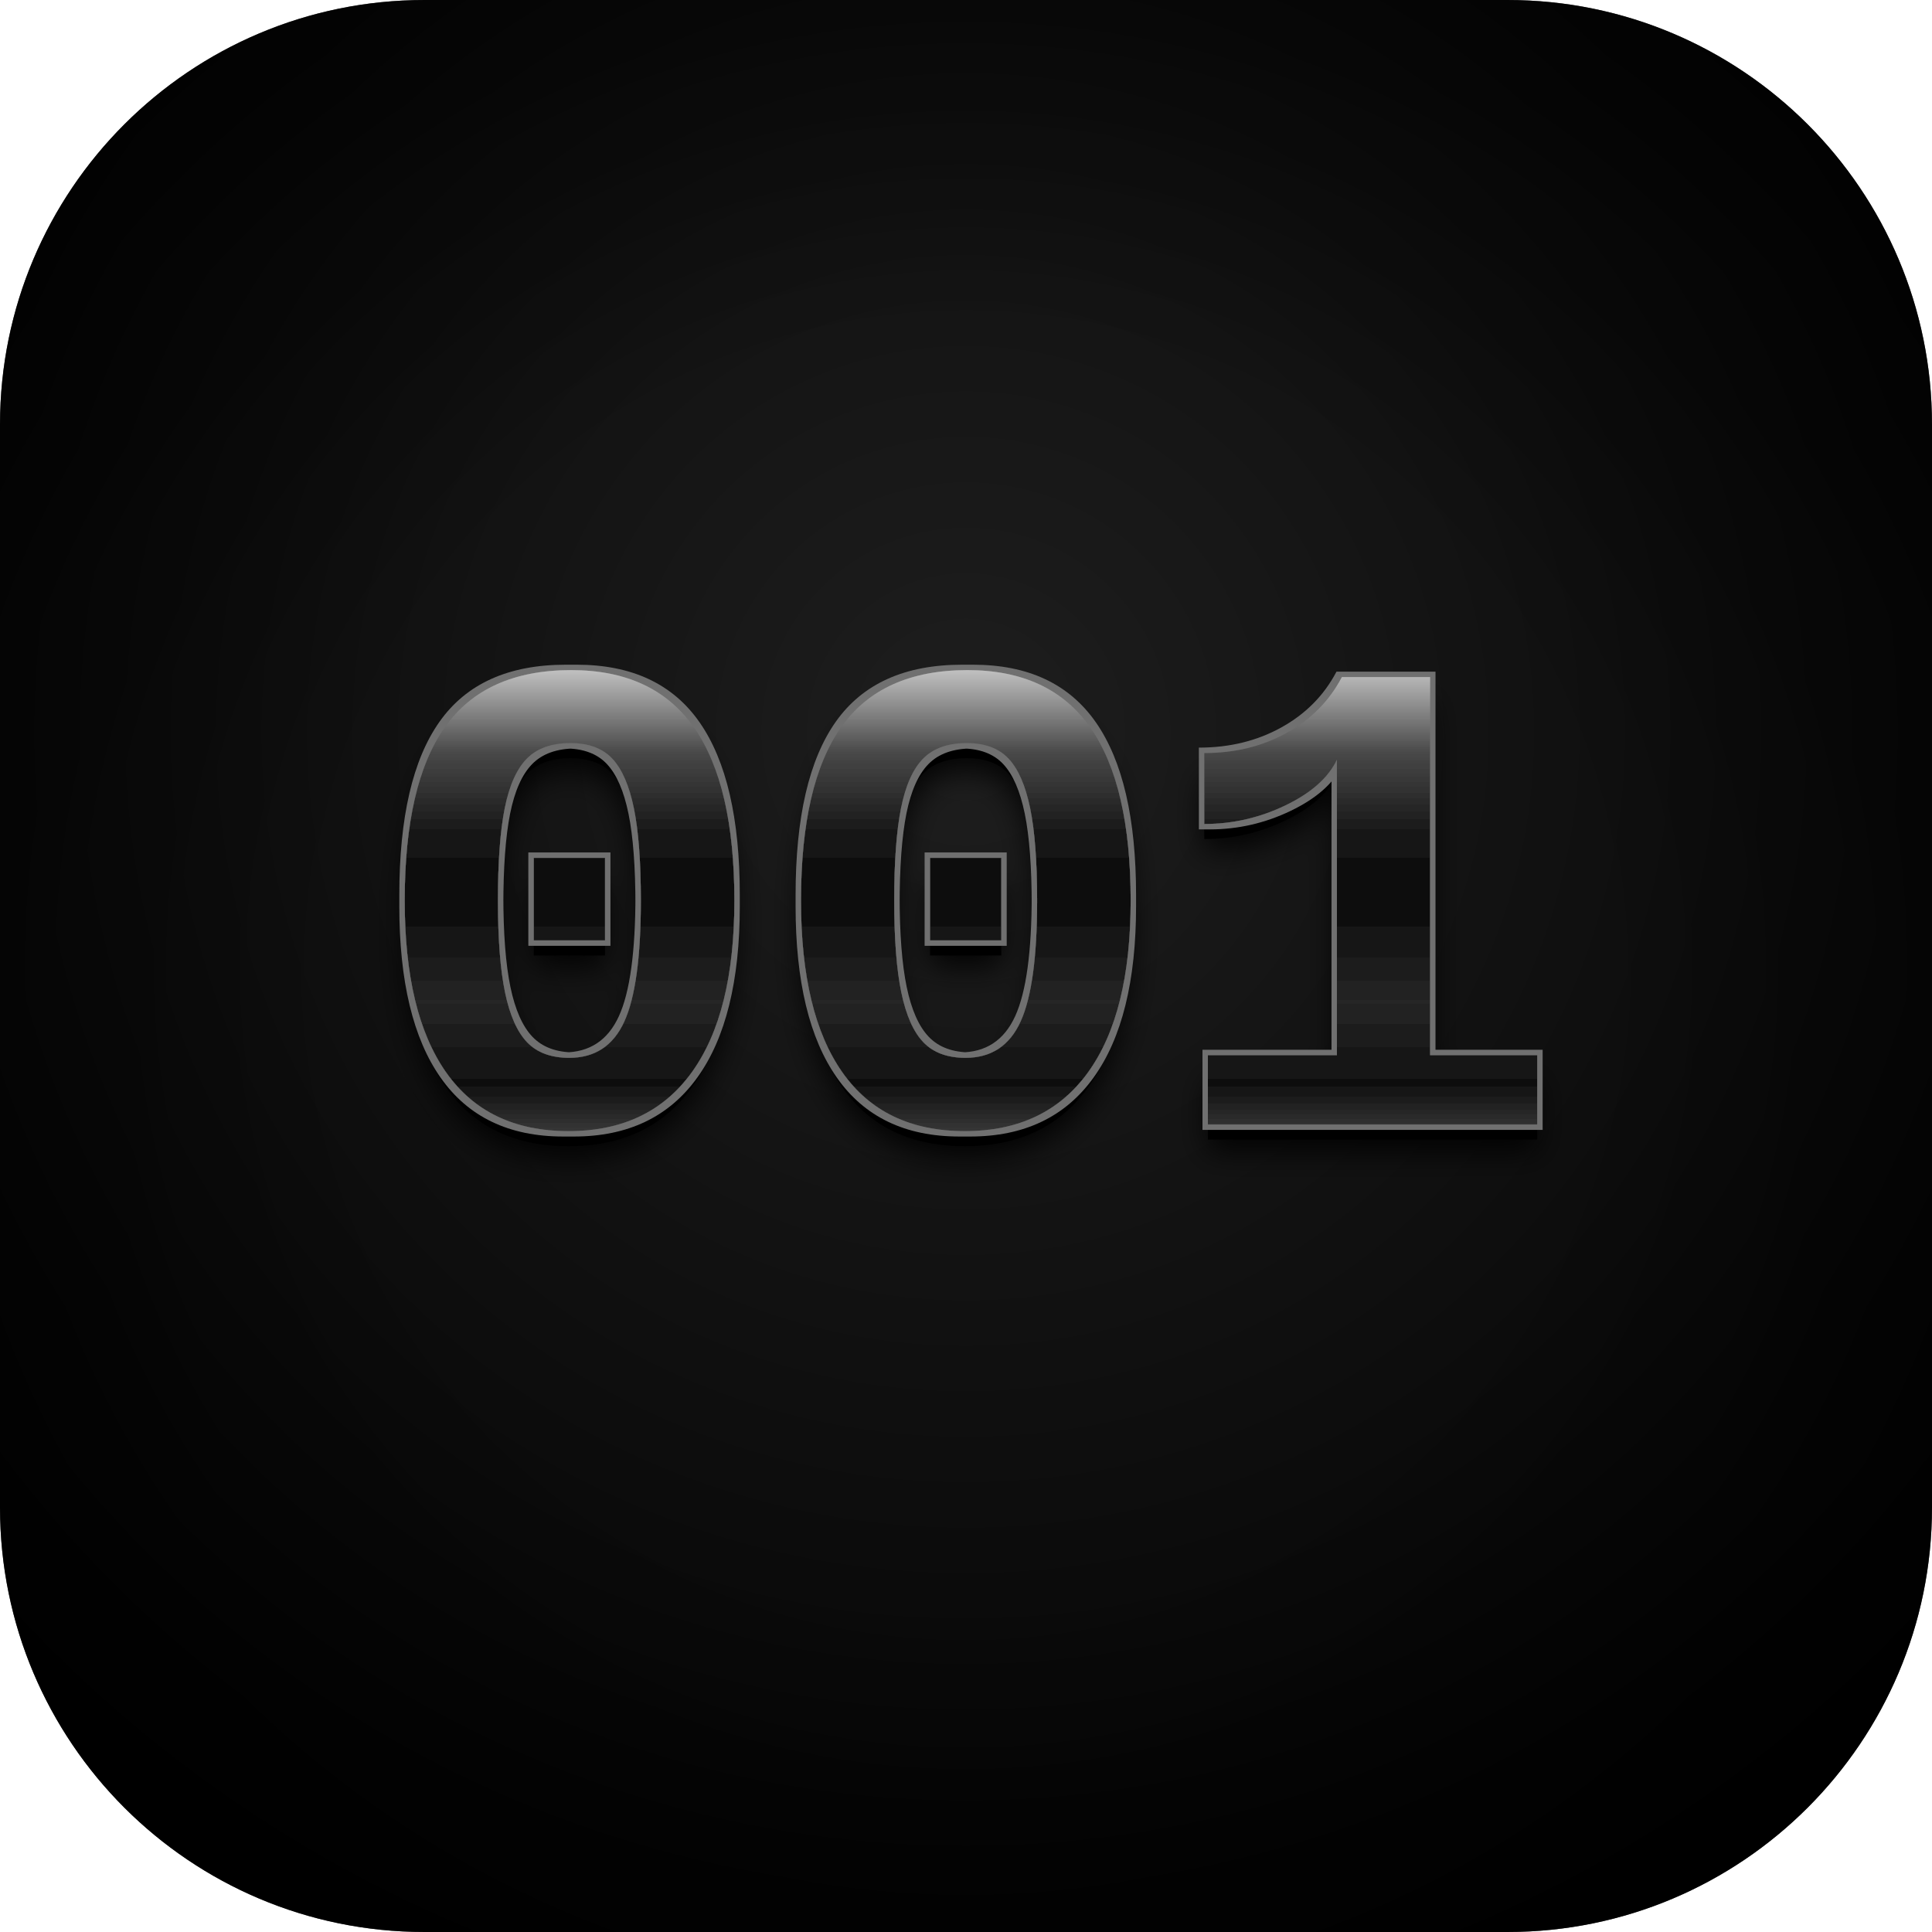
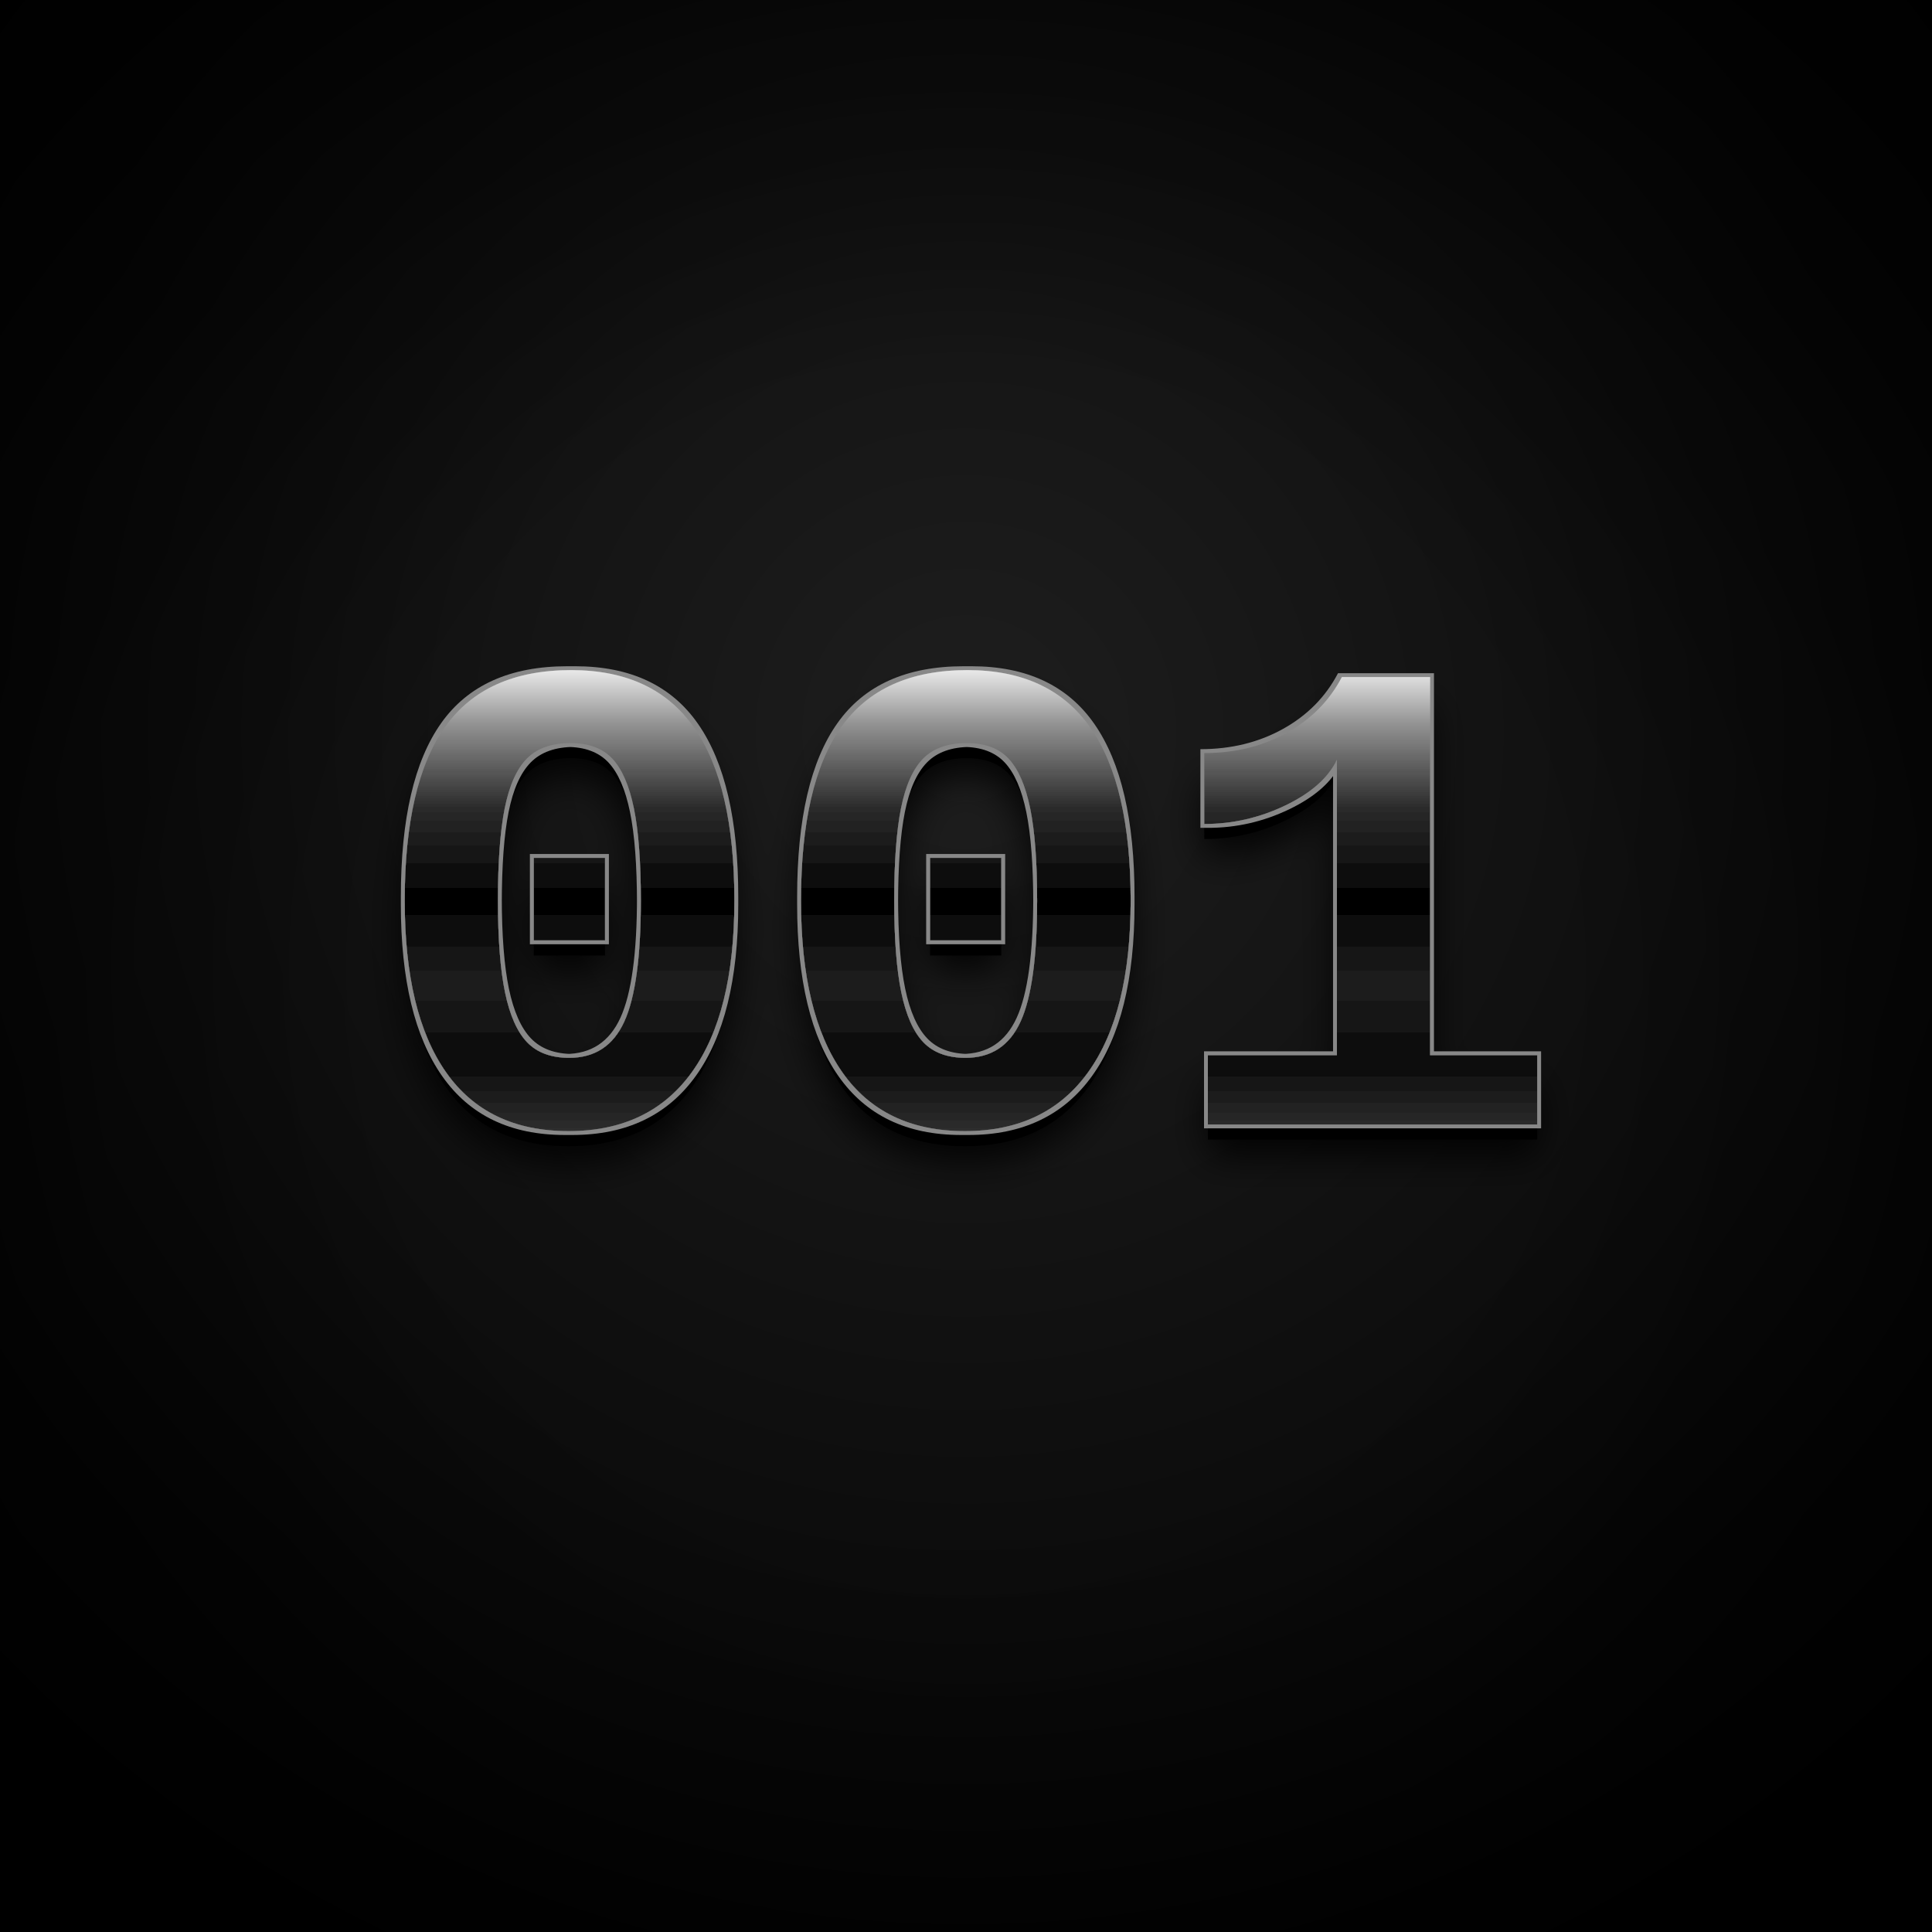
<svg xmlns="http://www.w3.org/2000/svg" viewBox="0 0 1024 1024" width="1024" height="1024">
  <defs>
-     <clipPath id="macMask">
-       <rect x="0" y="0" width="1024" height="1024" rx="225" ry="225" />
-     </clipPath>
-     <radialGradient id="bg" cx="50%" cy="38%" r="70%">
+     <radialGradient id="bg" cx="50%" cy="38%" r="72%">
      <stop offset="0%" stop-color="#1e1e1e" />
      <stop offset="100%" stop-color="#000000" />
    </radialGradient>
    <linearGradient id="chrome" x1="0%" y1="0%" x2="0%" y2="100%">
-       <stop offset="0%" stop-color="#c0c0c0" />
-       <stop offset="18%" stop-color="#484848" />
-       <stop offset="35%" stop-color="#181818" />
-       <stop offset="50%" stop-color="#070707" />
-       <stop offset="51%" stop-color="#0c0c0c" />
-       <stop offset="72%" stop-color="#252525" />
-       <stop offset="90%" stop-color="#101010" />
-       <stop offset="100%" stop-color="#363636" />
+       <stop offset="0%" stop-color="#e8e8e8" />
+       <stop offset="12%" stop-color="#909090" />
+       <stop offset="30%" stop-color="#2a2a2a" />
+       <stop offset="48%" stop-color="#050505" />
+       <stop offset="49%" stop-color="#000000" />
+       <stop offset="68%" stop-color="#1e1e1e" />
+       <stop offset="85%" stop-color="#0a0a0a" />
+       <stop offset="100%" stop-color="#2e2e2e" />
    </linearGradient>
    <linearGradient id="shine" x1="0%" y1="0%" x2="0%" y2="100%">
-       <stop offset="0%" stop-color="#fff" stop-opacity="0.50" />
-       <stop offset="20%" stop-color="#fff" stop-opacity="0.08" />
-       <stop offset="21%" stop-color="#fff" stop-opacity="0" />
+       <stop offset="0%" stop-color="#fff" stop-opacity="0.60" />
+       <stop offset="18%" stop-color="#fff" stop-opacity="0.10" />
+       <stop offset="19%" stop-color="#fff" stop-opacity="0" />
      <stop offset="100%" stop-color="#fff" stop-opacity="0" />
    </linearGradient>
    <radialGradient id="vignette" cx="50%" cy="50%" r="68%">
-       <stop offset="48%" stop-color="#000" stop-opacity="0" />
-       <stop offset="100%" stop-color="#000" stop-opacity="0.88" />
+       <stop offset="45%" stop-color="#000" stop-opacity="0" />
+       <stop offset="100%" stop-color="#000" stop-opacity="0.90" />
    </radialGradient>
    <filter id="shadow" x="-50%" y="-50%" width="200%" height="200%">
-       <feDropShadow dx="0" dy="28" stdDeviation="32" flood-color="#000" flood-opacity="1" />
-       <feDropShadow dx="0" dy="6" stdDeviation="8" flood-color="#000" flood-opacity="0.9" />
+       <feDropShadow dx="0" dy="32" stdDeviation="36" flood-color="#000" flood-opacity="1" />
+       <feDropShadow dx="0" dy="8" stdDeviation="10" flood-color="#000" flood-opacity="0.9" />
    </filter>
-     <filter id="rimLight" x="-4%" y="-4%" width="108%" height="108%">
-       <feMorphology operator="dilate" radius="2.5" in="SourceAlpha" result="rim" />
-       <feFlood flood-color="#707070" result="c" />
-       <feComposite in="c" in2="rim" operator="in" result="rimFinal" />
+     <filter id="rim" x="-4%" y="-4%" width="108%" height="108%">
+       <feMorphology operator="dilate" radius="2" in="SourceAlpha" result="expanded" />
+       <feFlood flood-color="#888" result="c" />
+       <feComposite in="c" in2="expanded" operator="in" result="rimLayer" />
      <feMerge>
-         <feMergeNode in="rimFinal" />
+         <feMergeNode in="rimLayer" />
        <feMergeNode in="SourceGraphic" />
      </feMerge>
    </filter>
    <clipPath id="numClip">
      <text x="512" y="596" text-anchor="middle" font-family="'Courier New', Courier, monospace" font-size="360" font-weight="900" letter-spacing="-6">001</text>
    </clipPath>
  </defs>
-   <g clip-path="url(#macMask)">
-     <rect width="1024" height="1024" fill="url(#bg)" />
-     <text x="512" y="604" text-anchor="middle" font-family="'Courier New', Courier, monospace" font-size="360" font-weight="900" letter-spacing="-6" fill="#000" filter="url(#shadow)">001</text>
-     <text x="512" y="596" text-anchor="middle" font-family="'Courier New', Courier, monospace" font-size="360" font-weight="900" letter-spacing="-6" fill="url(#chrome)" filter="url(#rimLight)">001</text>
-     <rect x="0" y="0" width="1024" height="1024" fill="url(#shine)" clip-path="url(#numClip)" />
-     <rect width="1024" height="1024" fill="url(#vignette)" />
-   </g>
+   <rect width="1024" height="1024" fill="url(#bg)" />
+   <text x="512" y="604" text-anchor="middle" font-family="'Courier New', Courier, monospace" font-size="360" font-weight="900" letter-spacing="-6" fill="#000" filter="url(#shadow)">001</text>
+   <text x="512" y="596" text-anchor="middle" font-family="'Courier New', Courier, monospace" font-size="360" font-weight="900" letter-spacing="-6" fill="url(#chrome)" filter="url(#rim)">001</text>
+   <rect x="0" y="0" width="1024" height="1024" fill="url(#shine)" clip-path="url(#numClip)" />
+   <rect width="1024" height="1024" fill="url(#vignette)" />
</svg>
